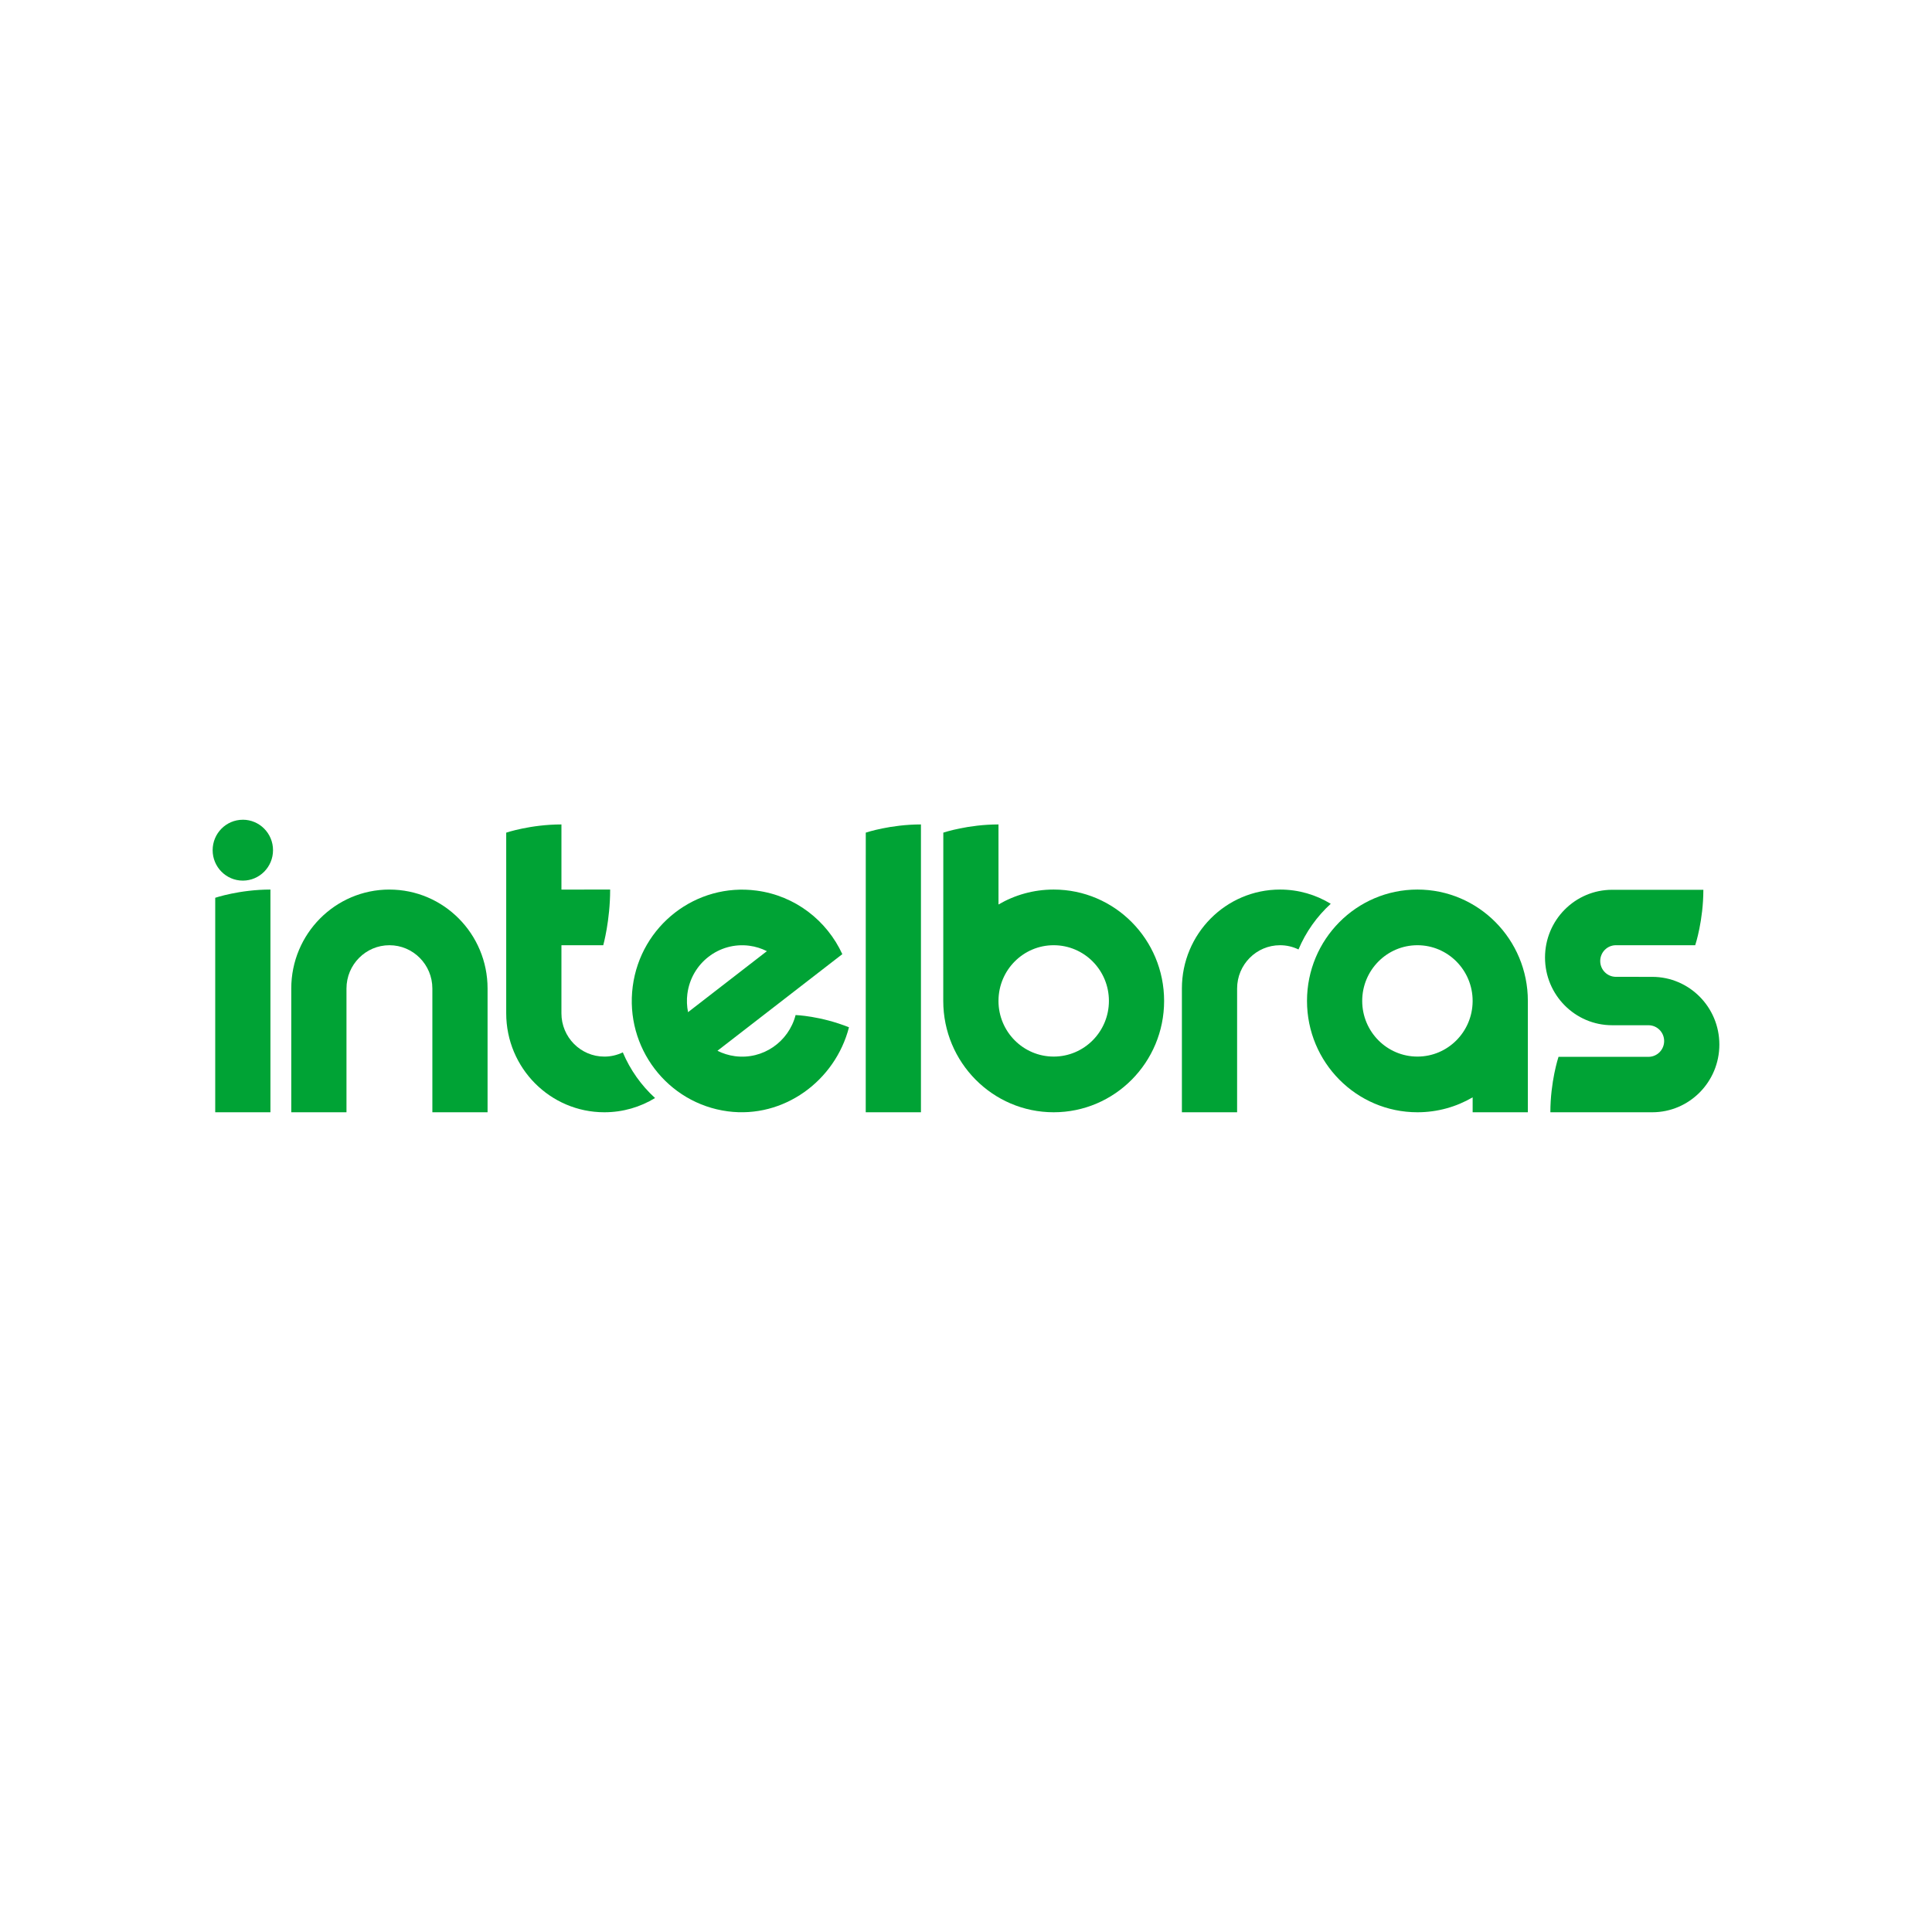
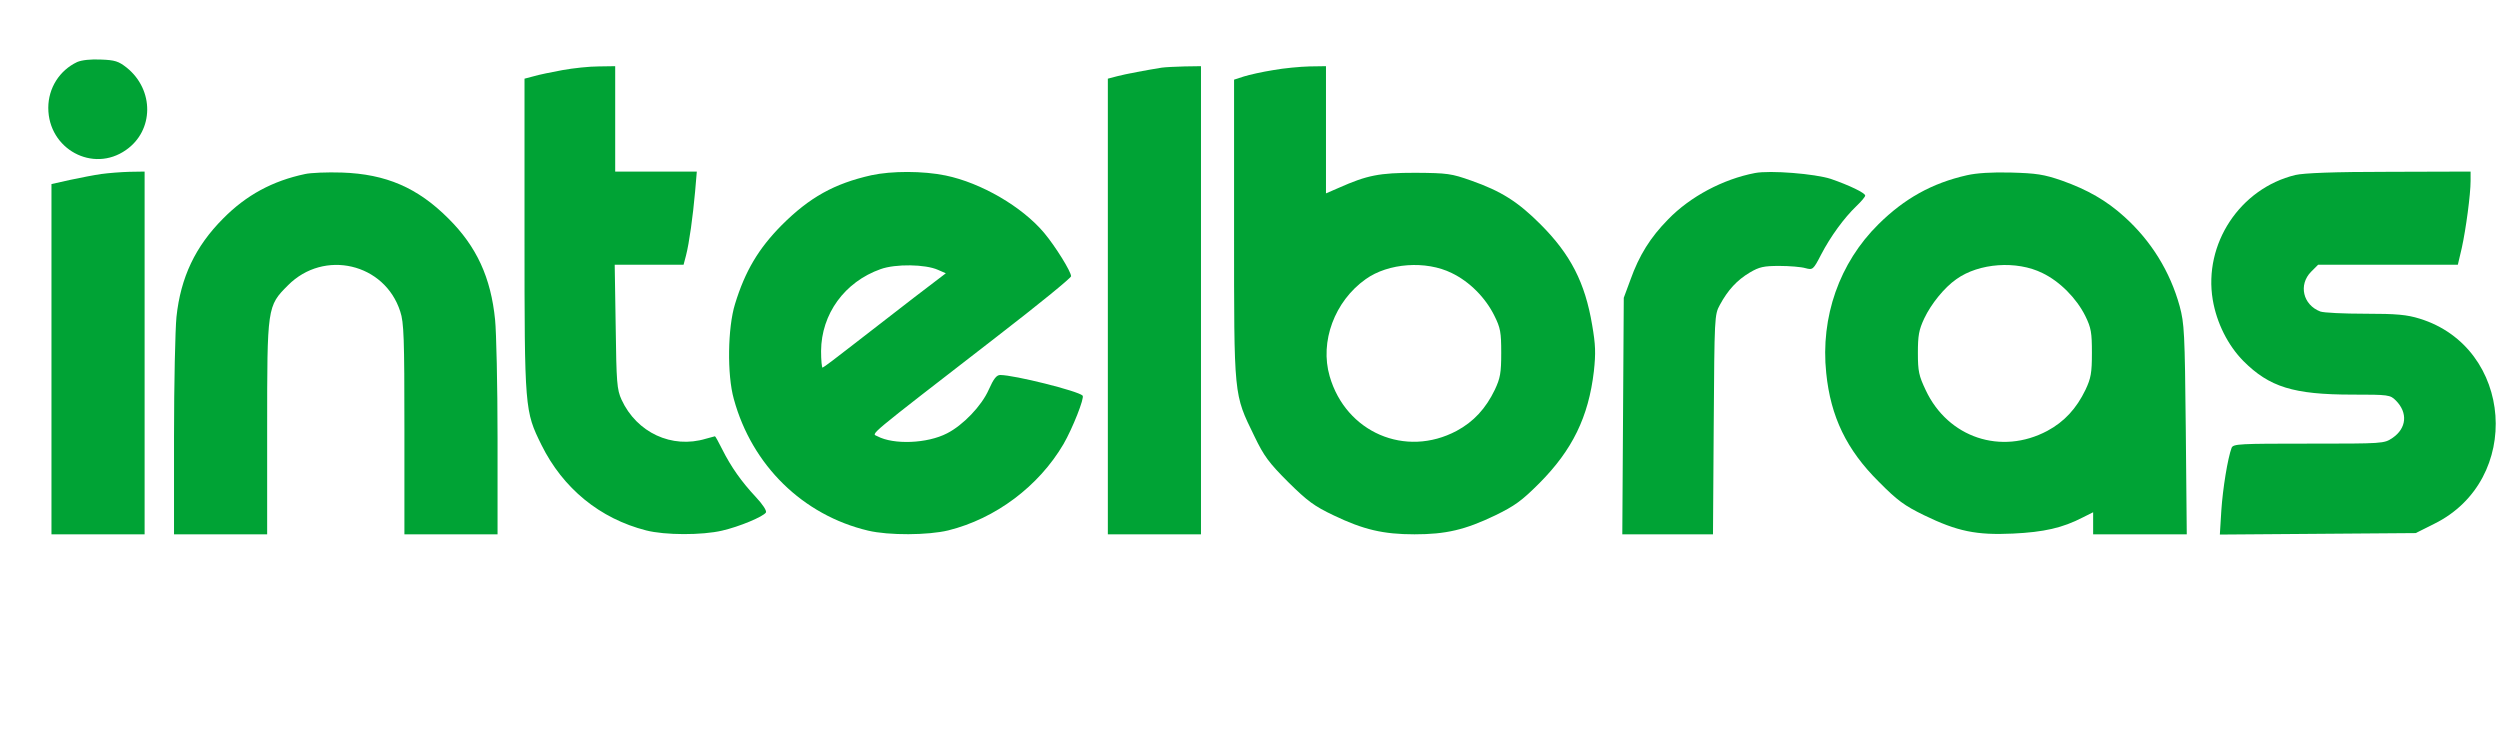
- <svg xmlns="http://www.w3.org/2000/svg" viewBox="0 0 700 700" version="1.1" id="svg34" width="700" height="700">
-   <defs id="defs38" />
-   <g id="g32" style="fill:#00a335;fill-rule:evenodd;stroke:none;stroke-width:1;fill-opacity:1" transform="matrix(6.663304,0,0,6.663304,72.67035,291.6771)">
-     <g transform="translate(-119,-16)" id="g30" style="fill:#00a335;fill-opacity:1">
-       <g id="g28" style="fill:#00a335;fill-opacity:1">
-         <g transform="translate(119,16)" id="g26" style="fill:#00a335;fill-opacity:1">
-           <g id="g24" style="fill:#00a335;fill-opacity:1">
-             <g transform="translate(0.606571,0.710258)" id="g22" style="fill-rule:nonzero;fill:#00a335;fill-opacity:1">
-               <path d="m 65.56,3.886 c -3.316,0 -6.004,2.711 -6.004,6.055 0,3.343 2.688,6.055 6.004,6.055 1.094,0 2.12,-0.296 3.003,-0.812 v 0.812 H 71.565 V 9.941 C 71.565,6.597 68.877,3.886 65.56,3.886 Z m 3.002,6.055 v 0.03 c -0.016,1.658 -1.353,2.997 -3.002,2.997 -1.658,0 -3.002,-1.355 -3.002,-3.027 0,-1.672 1.344,-3.028 3.002,-3.028 1.658,0 3.002,1.356 3.002,3.028 z" id="path2" style="fill:#00a335;fill-opacity:1" />
-               <path d="m 22.353,12.739 c -0.304,0.146 -0.643,0.23 -1.003,0.23 -1.289,0 -2.335,-1.054 -2.335,-2.355 h 1.31e-4 l 5.27e-4,-3.7 2.273,-5.312e-4 c 0,-5.313e-4 0.376,-1.334 0.376,-3.027 l -2.649,5.312e-4 V 0.345 c -1.679,0 -3.003,0.447 -3.003,0.447 0,0 7.9e-4,1.819 3.95e-4,3.094 h -3.95e-4 v 6.722 c 0,0.002 0,0.004 0,0.006 0,2.972 2.389,5.382 5.337,5.382 1.009,0 1.952,-0.283 2.757,-0.774 -0.75,-0.685 -1.352,-1.53 -1.754,-2.483 z" id="path4" style="fill:#00a335;fill-opacity:1" />
-               <path d="M 60.847,4.66 C 60.042,4.169 59.099,3.886 58.09,3.886 c -2.947,0 -5.337,2.41 -5.337,5.381 0,0.002 2.64e-4,0.004 2.64e-4,0.007 v 6.722 h 3.002 L 55.756,9.267 h -2.63e-4 c 0,-1.3 1.045,-2.354 2.334,-2.354 0.36,0 0.699,0.083 1.003,0.23 0.402,-0.953 1.004,-1.798 1.754,-2.483 z" id="path6" style="fill:#00a335;fill-opacity:1" />
-               <path d="m 1.691,0.09 c -0.907,0 -1.641,0.741 -1.641,1.655 C 0.05,2.659 0.785,3.4 1.691,3.4 c 0.907,0 1.642,-0.741 1.642,-1.656 0,-0.914 -0.735,-1.655 -1.642,-1.655 z" id="path8" style="fill:#00a335;fill-opacity:1" />
-               <path d="m 9.662,3.886 c -2.947,0 -5.337,2.409 -5.337,5.381 0,0.002 2.634e-4,0.004 2.634e-4,0.006 V 15.996 h 3.002 v -6.728 0 c 0,-1.3 1.045,-2.355 2.335,-2.355 1.29,0 2.335,1.054 2.335,2.355 V 15.996 h 3.002 V 9.268 c 0,-2.972 -2.389,-5.381 -5.337,-5.381 z" id="path10" style="fill:#00a335;fill-opacity:1" />
-               <path d="M 0.19,15.996 H 3.192 V 3.886 c -1.679,0 -3.002,0.447 -3.002,0.447 z" id="path12" style="fill:#00a335;fill-opacity:1" />
-               <path d="m 35.562,15.995 h 3.002 V 0.345 c -1.643,5.3125e-4 -2.946,0.428 -3,0.446 z" id="path14" style="fill:#00a335;fill-opacity:1" />
-               <path d="m 45.782,3.886 c -1.094,0 -2.118,0.296 -3.001,0.812 l -7.9e-4,-4.353 c -1.645,5.3125e-4 -2.951,0.43 -3,0.446 0,0 -0.003,9.142 -0.003,9.15 0,3.343 2.689,6.055 6.004,6.055 3.317,0 6.005,-2.711 6.005,-6.055 1.31e-4,-3.344 -2.688,-6.055 -6.004,-6.055 z m 0,9.082 c -1.658,0 -3.002,-1.356 -3.002,-3.027 h 7.9e-4 v -0.023 c 0.012,-1.662 1.351,-3.005 3.001,-3.005 1.659,0 3.003,1.355 3.003,3.028 0,1.672 -1.344,3.027 -3.003,3.027 z" id="path16" style="fill:#00a335;fill-opacity:1" />
-               <path d="M 34.65,11.375 C 33.102,10.754 31.748,10.71 31.748,10.71 31.372,12.168 29.97,13.148 28.451,12.946 28.11,12.901 27.79,12.799 27.499,12.652 L 34.289,7.398 C 33.452,5.582 31.741,4.223 29.627,3.943 26.34,3.506 23.325,5.84 22.892,9.154 c -0.433,3.314 1.881,6.355 5.167,6.791 3.037,0.403 5.842,-1.655 6.592,-4.57 z M 25.865,9.549 c 0.217,-1.659 1.726,-2.826 3.37,-2.608 0.341,0.045 0.661,0.148 0.952,0.295 l -4.287,3.317 c -0.065,-0.322 -0.08,-0.659 -0.036,-1.004 z" id="path18" style="fill:#00a335;fill-opacity:1" />
-               <path d="m 78.327,8.633 -1.975,-0.002 c -0.47,0 -0.852,-0.384 -0.852,-0.859 0,-0.474 0.381,-0.859 0.852,-0.859 h 4.313 c 0.018,-0.054 0.442,-1.358 0.443,-3.014 0,0 -4.671,-3.984e-4 -4.959,-3.984e-4 -2.016,0 -3.651,1.648 -3.651,3.682 0,2.033 1.634,3.683 3.651,3.683 h 1.975 c 0.47,0 0.852,0.385 0.852,0.859 0,0.474 -0.381,0.859 -0.852,0.859 h -4.892 c -0.018,0.054 -0.442,1.358 -0.443,3.014 0,0 5.466,2.65e-4 5.538,2.65e-4 2.016,0 3.651,-1.648 3.651,-3.682 -1.31e-4,-2.033 -1.635,-3.681 -3.651,-3.681 z" id="path20" style="fill:#00a335;fill-opacity:1" />
-             </g>
-           </g>
-         </g>
-       </g>
-     </g>
+ <svg xmlns="http://www.w3.org/2000/svg" version="1.0" width="1020pt" height="300pt" viewBox="0 0 1020 300" preserveAspectRatio="xMidYMid meet">
+   <g transform="translate(0,300) scale(0.1,-0.1)" fill="#00a335" stroke="none">
+     <path d="M315 2747 c-72 -34 -118 -106 -118 -187 0 -168 182 -267 317 -172 114 79 116 245 3 336 -33 26 -48 31 -105 33 -42 2 -78 -2 -97 -10z" />
+     <path d="M2295 2714 c-44 -8 -97 -19 -117 -25 l-38 -10 0 -637 c0 -714 1 -719 69 -857 88 -178 239 -301 427 -349 77 -20 229 -20 310 -1 70 16 168 57 179 74 4 7 -13 33 -42 64 -57 61 -100 121 -137 195 -14 28 -27 52 -29 52 -1 0 -18 -5 -37 -10 -139 -42 -282 25 -344 159 -19 42 -21 69 -24 299 l-4 252 141 0 140 0 10 38 c13 50 28 159 37 260 l7 82 -167 0 -166 0 0 215 0 215 -67 -1 c-38 0 -104 -7 -148 -15z" />
+     <path d="M4740 2724 c-62 -10 -148 -26 -182 -35 l-38 -10 0 -929 0 -930 190 0 190 0 0 955 0 955 -67 -1 c-38 -1 -79 -3 -93 -5z" />
+     <path d="M5195 2714 c-44 -7 -98 -19 -120 -26 l-40 -13 0 -610 c0 -692 -2 -670 83 -845 39 -81 59 -108 138 -187 79 -78 106 -98 186 -136 121 -58 202 -77 329 -77 128 0 206 18 329 77 80 39 108 59 181 132 134 135 200 269 222 456 8 74 7 108 -7 189 -29 173 -88 288 -211 411 -92 92 -160 135 -282 178 -82 29 -97 31 -228 32 -148 0 -197 -10 -312 -61 l-53 -23 0 260 0 259 -67 -1 c-38 -1 -104 -7 -148 -15z m728 -828 c73 -35 138 -101 174 -174 25 -50 28 -68 28 -152 0 -82 -4 -103 -26 -150 -37 -77 -87 -131 -156 -168 -209 -111 -452 -6 -518 223 -41 141 20 306 147 396 92 66 246 77 351 25z" />
+     <path d="M413 2290 c-28 -4 -85 -15 -127 -24 l-76 -17 0 -715 0 -714 190 0 190 0 0 740 0 740 -62 -1 c-35 -1 -86 -5 -115 -9z" />
+     <path d="M1245 2290 c-133 -28 -240 -86 -334 -181 -114 -114 -174 -241 -191 -402 -5 -51 -10 -271 -10 -489 l0 -398 190 0 190 0 0 429 c0 500 0 502 85 587 147 148 395 90 458 -107 15 -44 17 -109 17 -480 l0 -429 190 0 190 0 0 393 c0 215 -5 433 -10 482 -17 172 -75 299 -191 414 -125 125 -254 181 -434 187 -60 2 -128 -1 -150 -6z" />
+     <path d="M3555 2285 c-151 -34 -252 -90 -366 -204 -94 -95 -149 -187 -190 -321 -30 -96 -33 -289 -5 -388 74 -271 282 -474 548 -537 84 -20 245 -19 327 1 193 48 369 180 470 352 37 64 87 190 78 198 -19 19 -279 84 -336 84 -15 0 -27 -15 -47 -60 -29 -66 -105 -145 -170 -178 -81 -42 -218 -47 -284 -12 -24 13 -60 -17 489 408 166 128 301 238 301 245 0 19 -64 122 -110 177 -90 107 -257 204 -402 234 -92 19 -220 19 -303 1z m272 -386 l32 -14 -131 -100 c-71 -55 -183 -142 -248 -192 -65 -51 -121 -93 -124 -93 -3 0 -6 30 -6 68 1 151 96 282 243 334 61 22 183 20 234 -3z" />
+     <path d="M7160 2294 c-130 -25 -264 -96 -354 -189 -72 -73 -118 -146 -154 -247 l-27 -73 -3 -482 -3 -483 185 0 185 0 3 448 c3 439 3 448 25 488 33 61 70 101 122 132 39 23 57 27 121 27 41 0 89 -4 106 -9 30 -8 32 -7 64 55 39 75 94 150 144 198 20 19 36 38 36 43 0 11 -65 42 -140 68 -64 21 -248 36 -310 24z" />
+     <path d="M8025 2285 c-142 -32 -255 -95 -361 -200 -159 -157 -237 -378 -213 -607 18 -178 83 -313 214 -443 76 -77 105 -98 185 -137 136 -66 213 -82 363 -75 126 6 202 23 285 66 l42 21 0 -45 0 -45 191 0 191 0 -4 428 c-4 397 -6 432 -25 503 -39 141 -116 266 -226 365 -73 66 -150 110 -254 147 -75 26 -105 30 -208 33 -78 2 -141 -2 -180 -11z m308 -399 c71 -34 139 -103 175 -175 24 -49 27 -68 27 -151 0 -82 -4 -103 -26 -150 -37 -77 -87 -131 -156 -168 -188 -100 -405 -28 -496 166 -28 59 -32 77 -32 152 0 71 4 94 26 141 28 59 82 126 131 160 92 66 246 77 351 25z" />
+     <path d="M9365 2286 c-226 -55 -375 -281 -337 -509 16 -95 62 -186 125 -250 106 -106 204 -137 445 -137 148 0 154 -1 177 -24 50 -50 44 -114 -14 -153 -34 -23 -38 -23 -341 -23 -284 0 -308 -1 -315 -17 -16 -43 -36 -166 -42 -256 l-6 -98 400 3 399 3 76 38 c362 179 323 719 -60 837 -52 16 -93 20 -222 20 -87 0 -170 4 -183 9 -71 27 -90 109 -38 162 l29 29 285 0 285 0 16 68 c17 77 36 219 36 274 l0 38 -332 -1 c-226 0 -349 -5 -383 -13z" />
  </g>
</svg>
